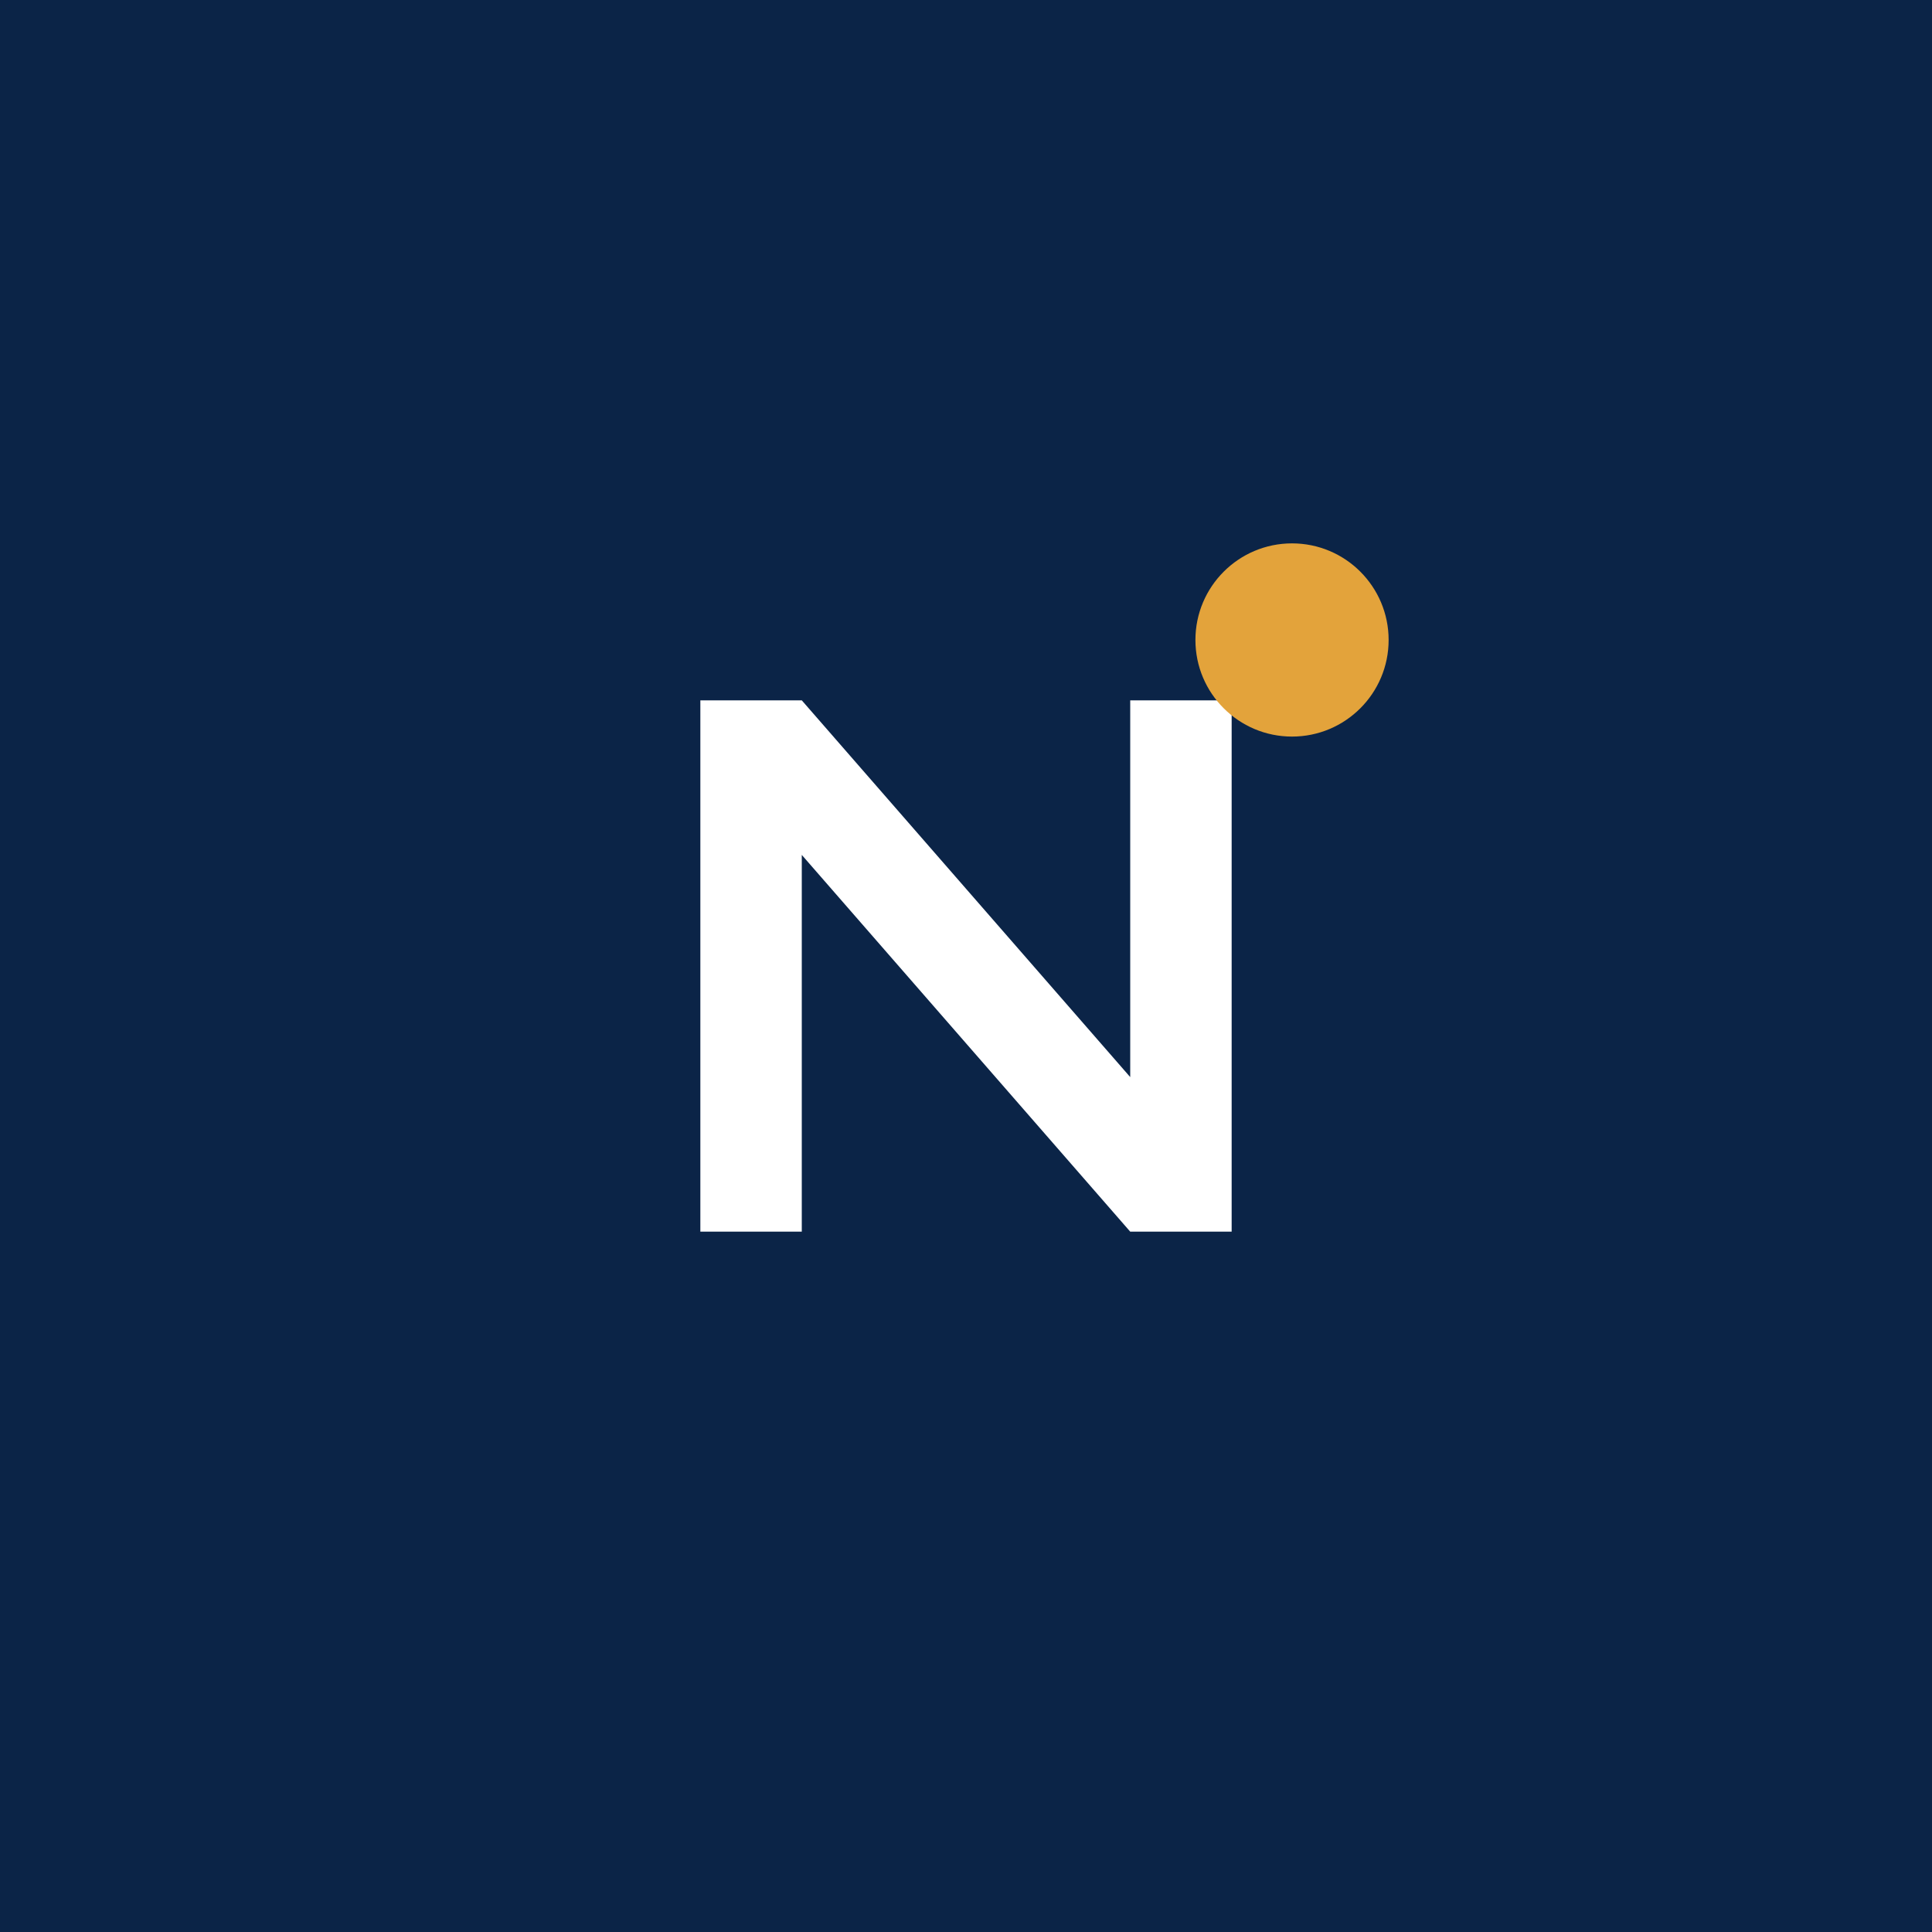
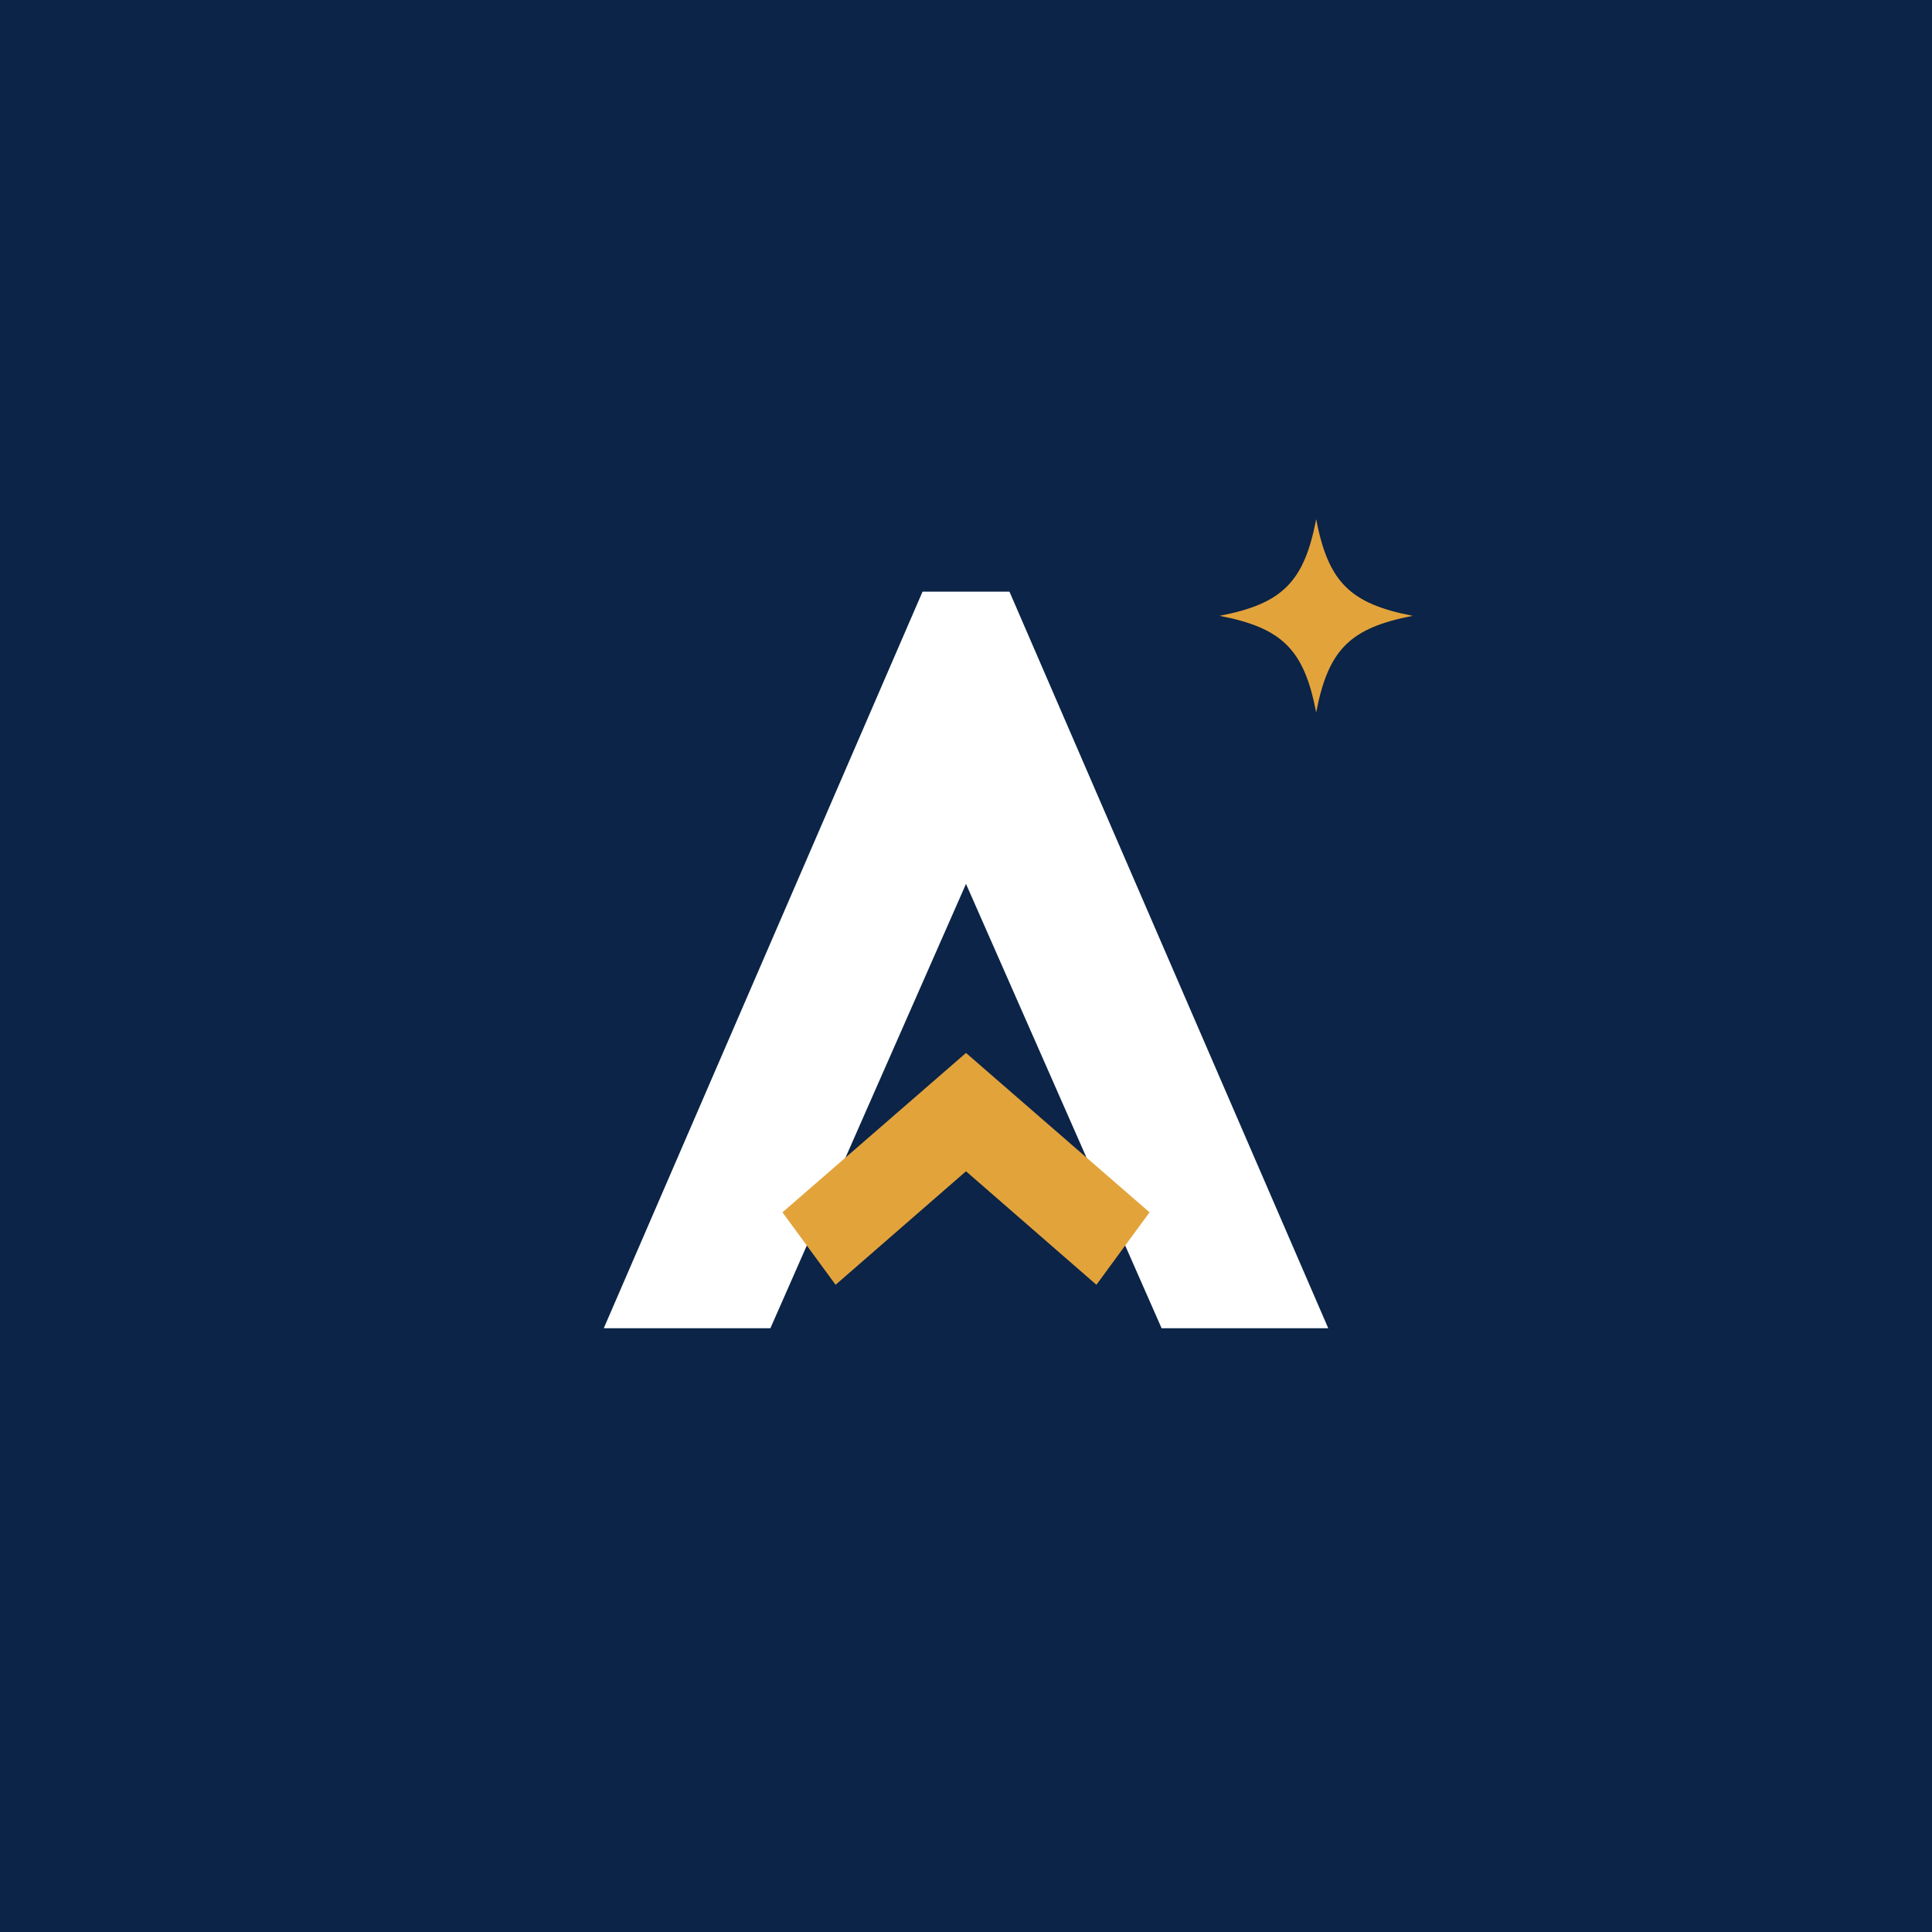
<svg xmlns="http://www.w3.org/2000/svg" viewBox="0 0 48 48">
  <rect width="48" height="48" fill="#0B2447" />
  <g transform="translate(9.6 9.6) scale(0.6)">
-     <path d="M13 35V13h4.2l13.6 15.6V13H35v22h-4.2L17.2 19.4V35z" fill="#fff" />
-     <circle cx="37.5" cy="10.5" r="4" fill="#E3A33B" />
+     <path d="M22.2 8.5h3.6L39 39h-6.9L24 20.6 15.9 39H9z" fill="#fff" />
+     <path d="M16.4 34.2 24 27.6l7.6 6.6-2.2 3-5.4-4.7-5.4 4.7z" fill="#E3A33B" />
+     <path d="M38.5 5.5c.5 2.6 1.4 3.5 4 4-2.6.5-3.5 1.4-4 4-.5-2.6-1.4-3.5-4-4 2.6-.5 3.5-1.4 4-4z" fill="#E3A33B" />
  </g>
</svg>
